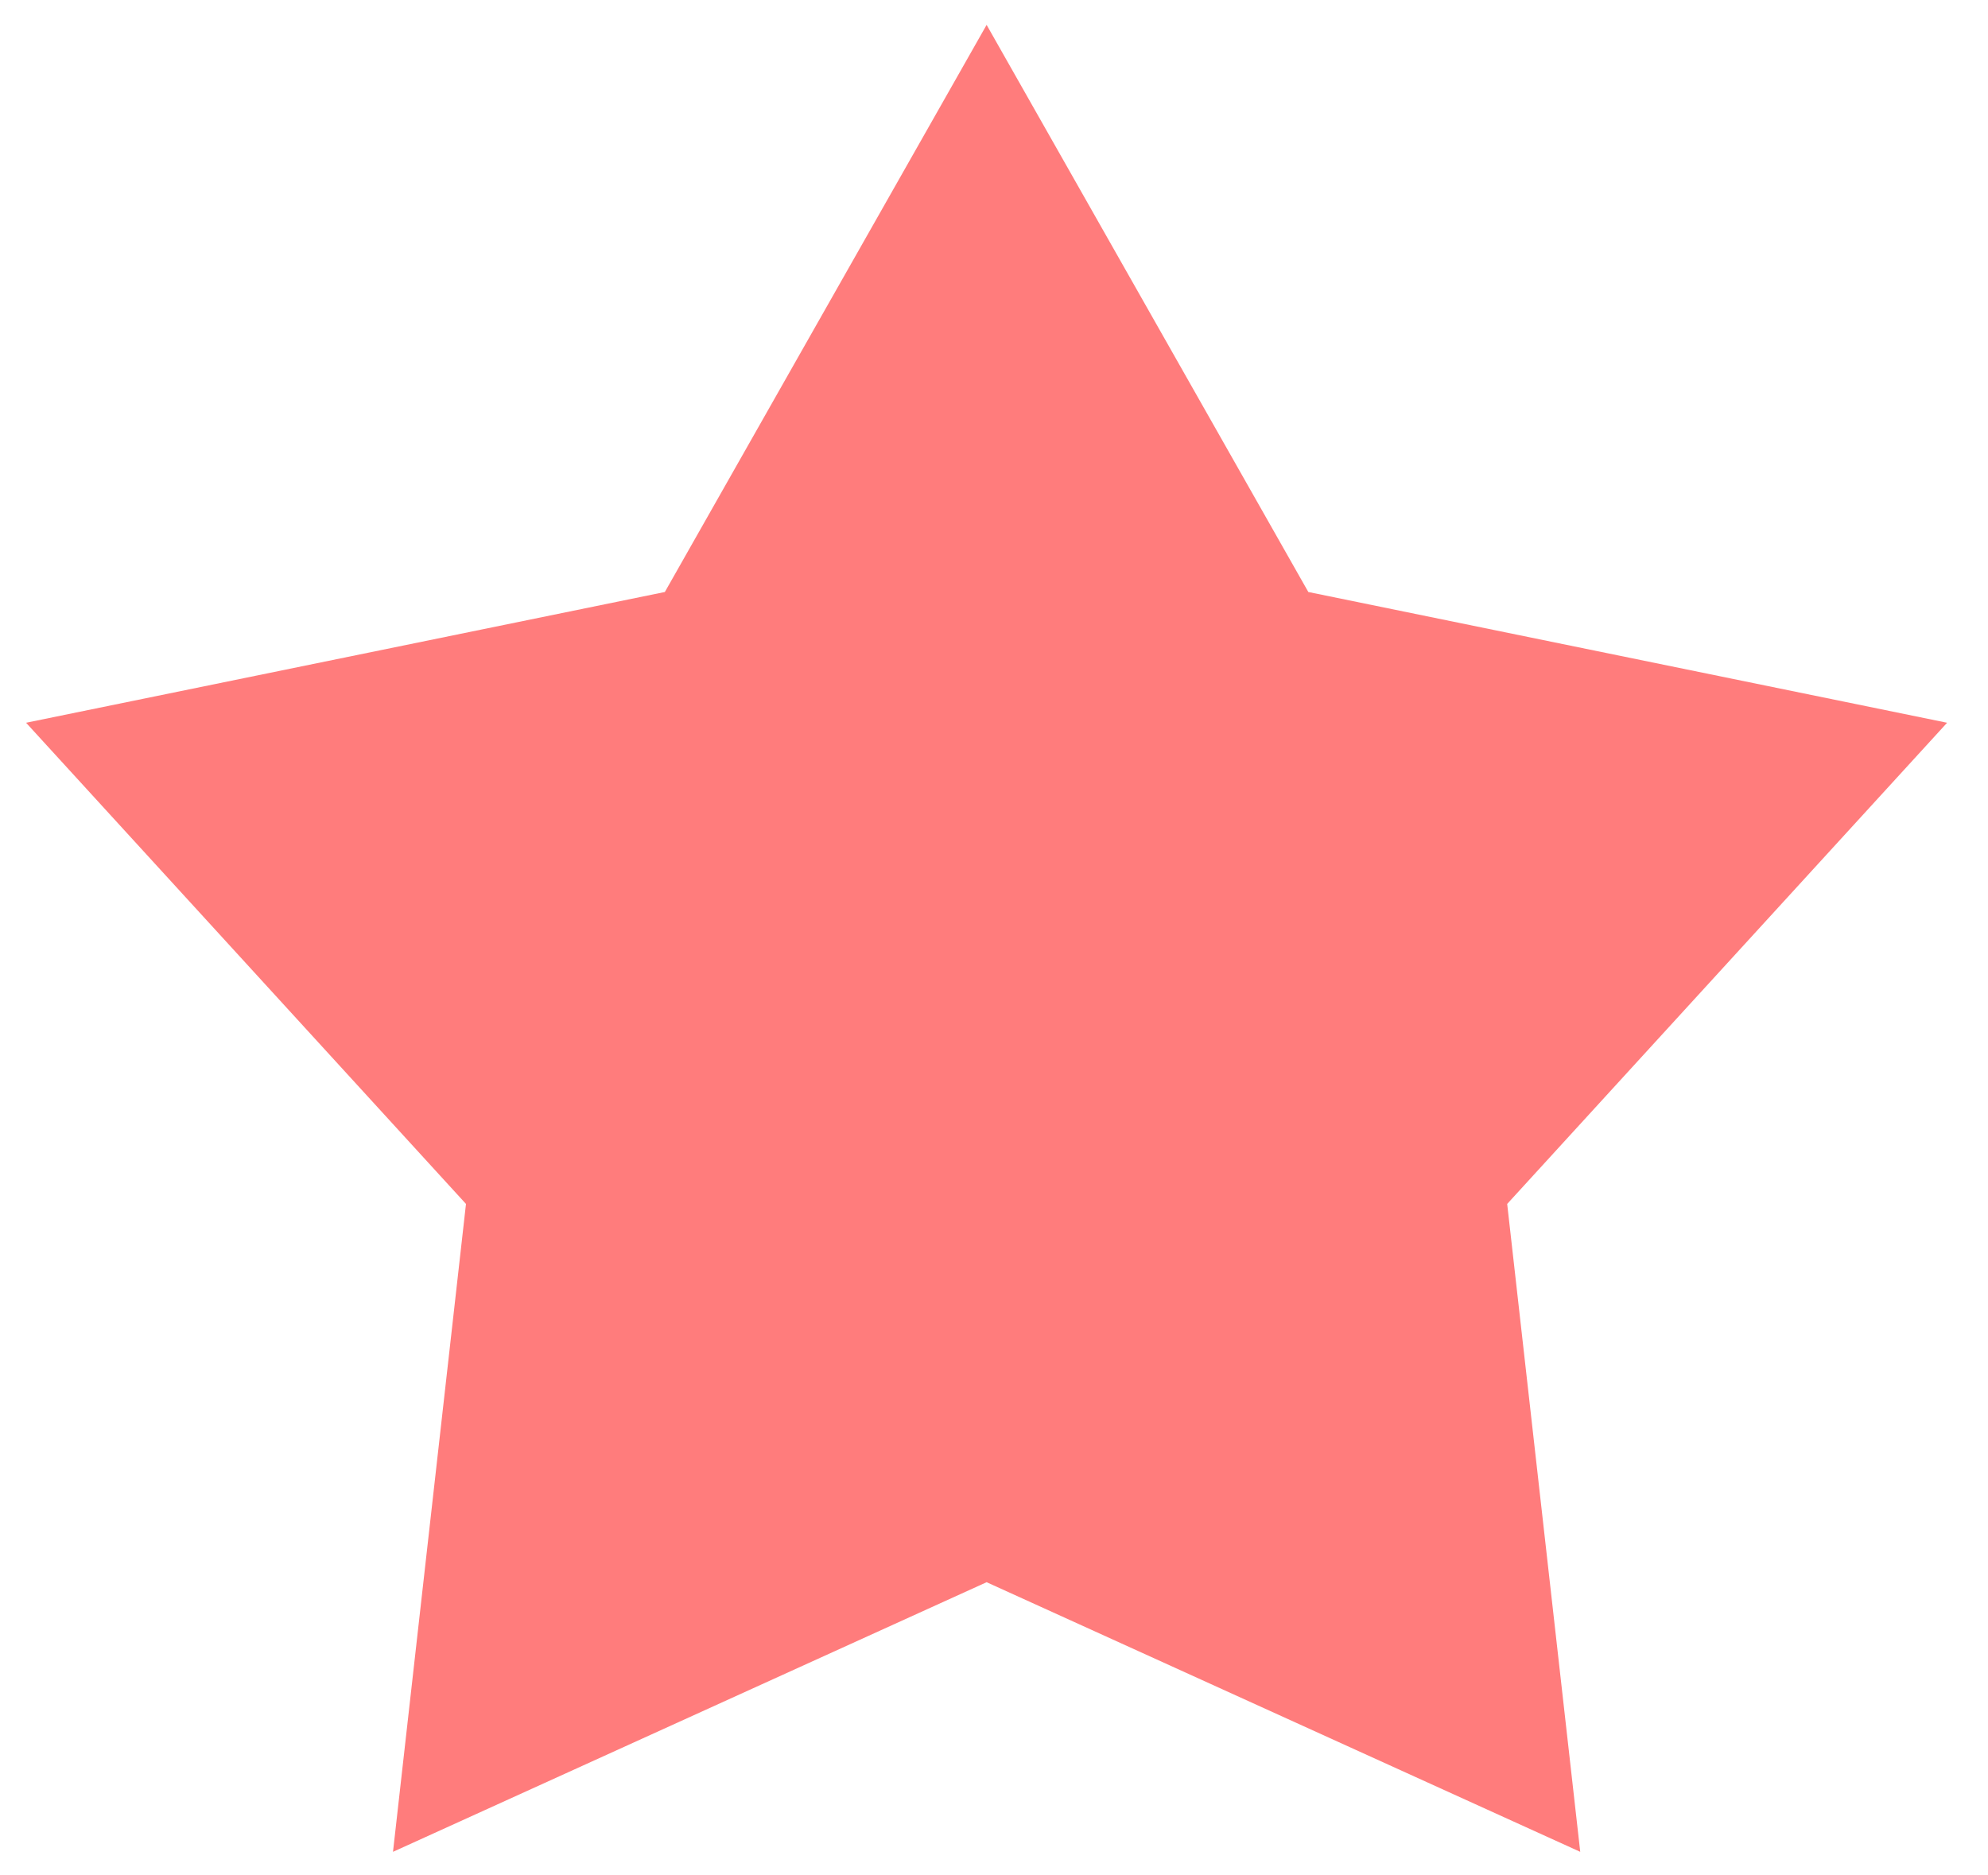
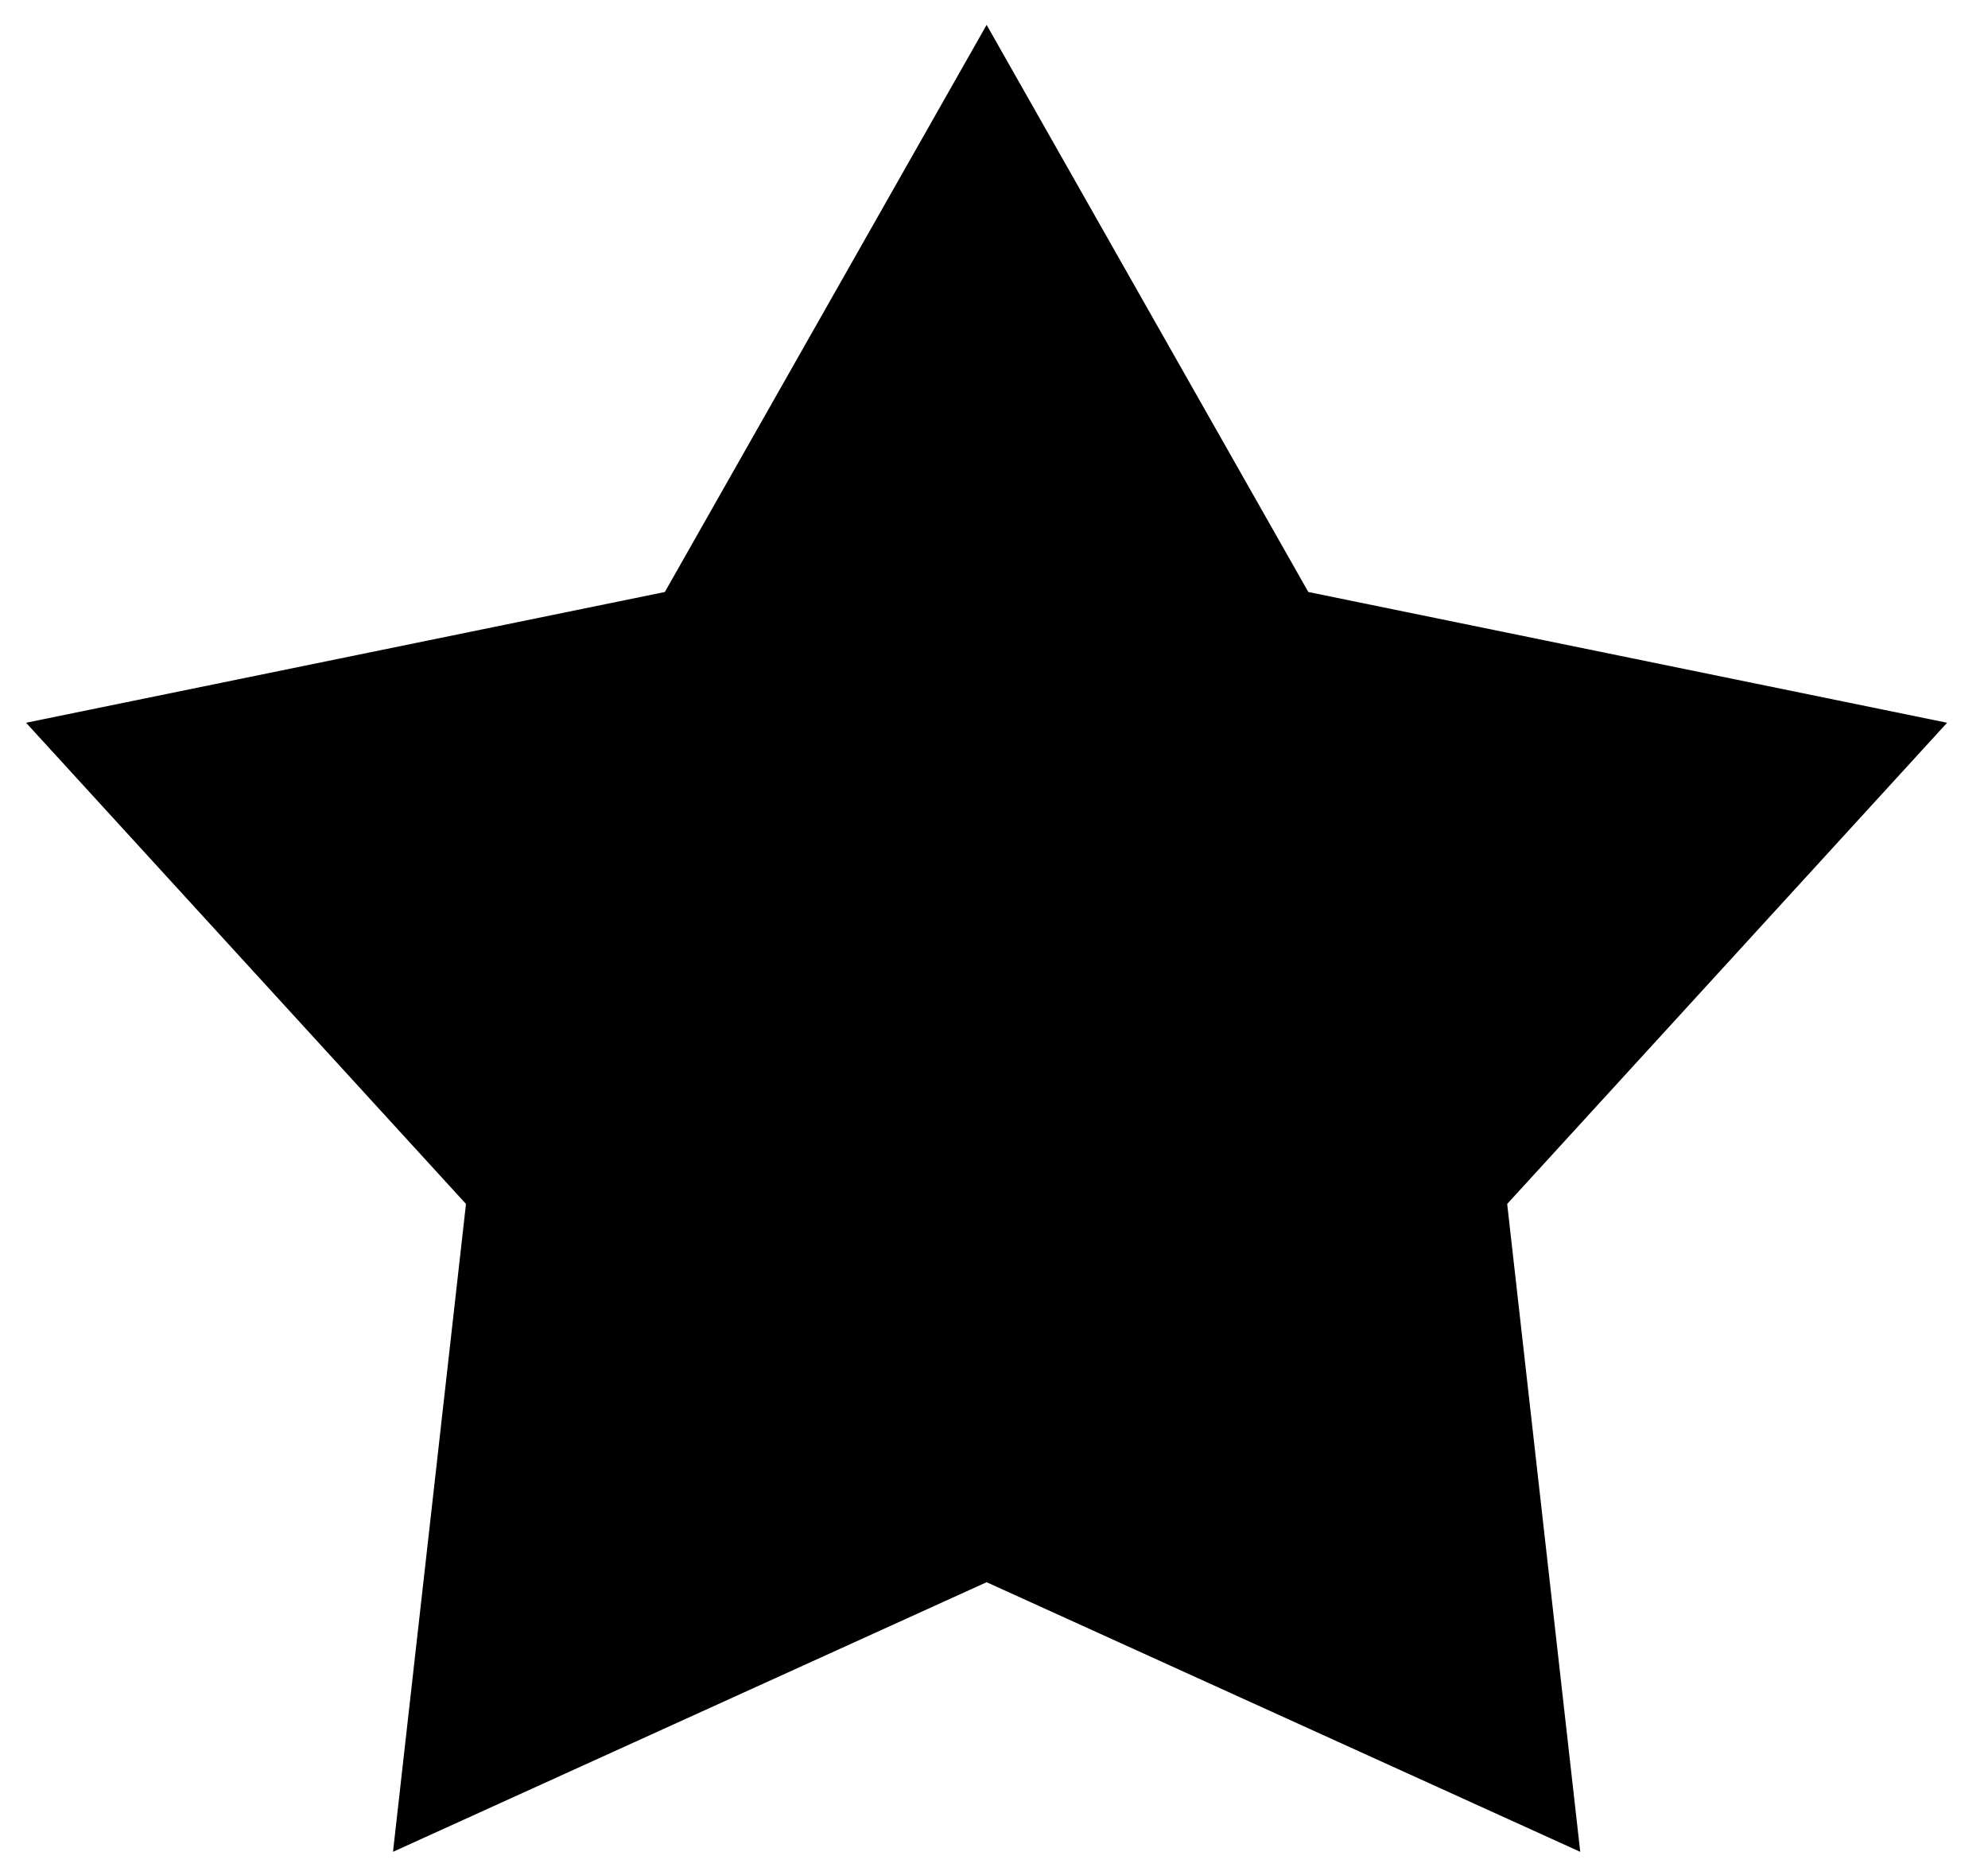
<svg xmlns="http://www.w3.org/2000/svg" width="35" height="33" viewBox="0 0 35 33" fill="none">
-   <path d="M17.37 0.438L23.034 10.423L34.28 12.725L26.535 21.197L27.821 32.604L17.37 27.857L6.919 32.604L8.204 21.197L0.459 12.725L11.705 10.423L17.37 0.438Z" fill="#FF7C7C" />
+   <path d="M17.37 0.438L23.034 10.423L34.28 12.725L26.535 21.197L27.821 32.604L17.37 27.857L6.919 32.604L8.204 21.197L0.459 12.725L11.705 10.423L17.37 0.438Z" fill="currentColor" />
</svg>
